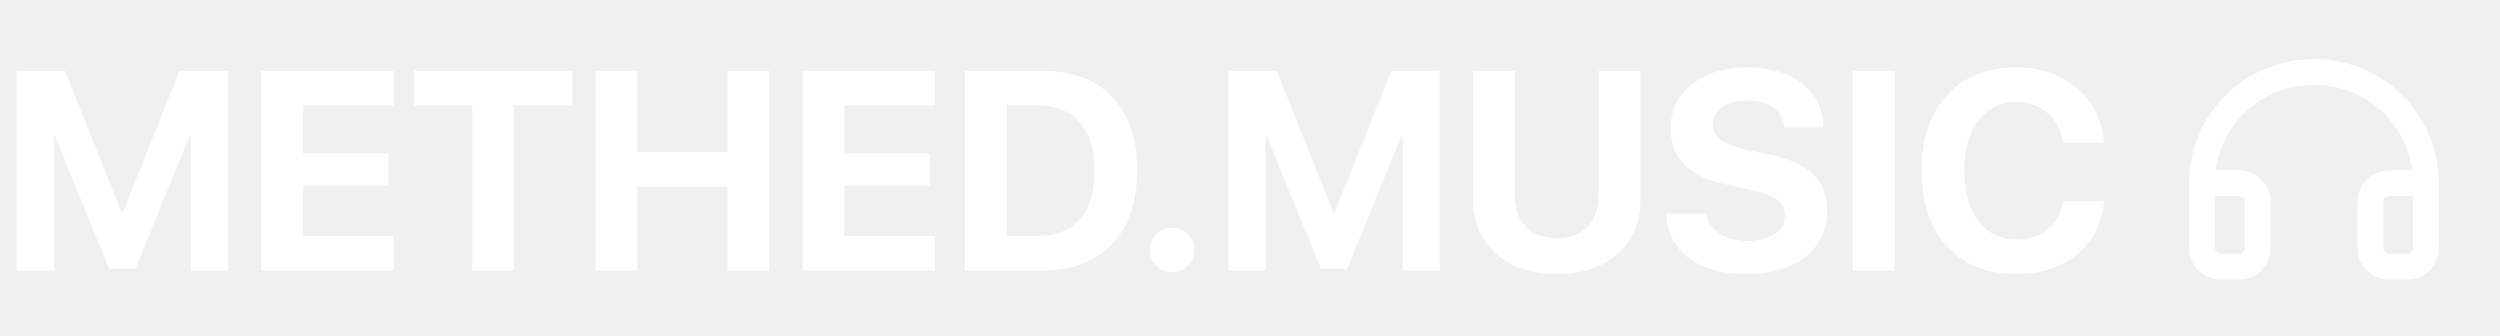
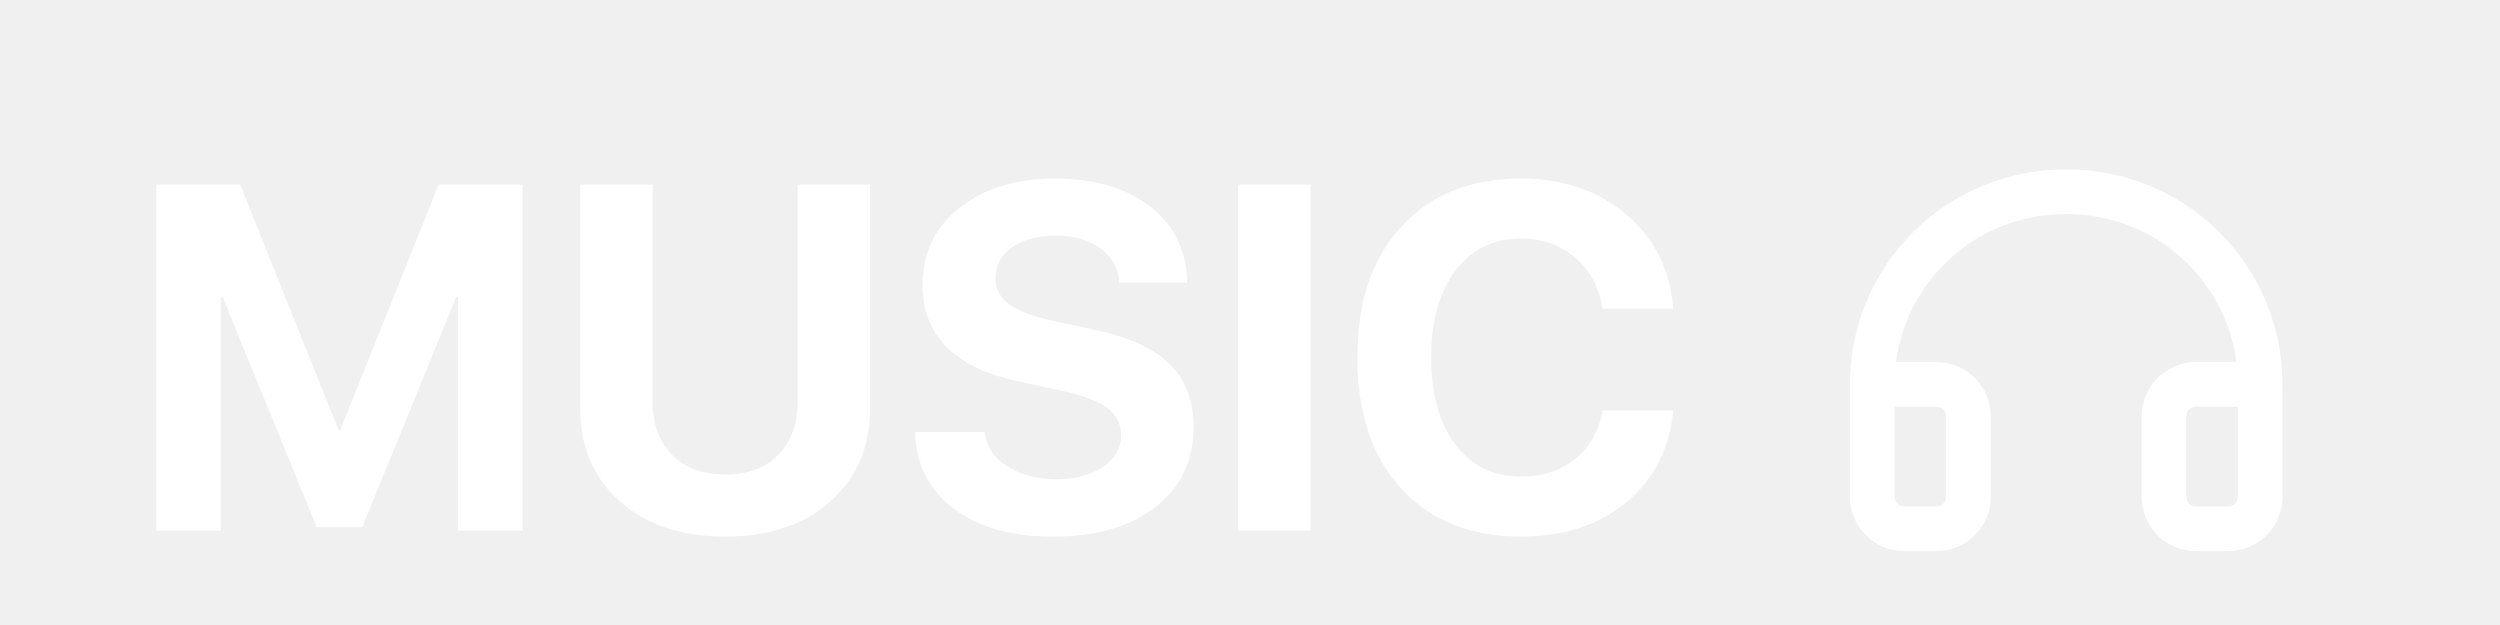
- <svg xmlns="http://www.w3.org/2000/svg" width="194" height="26" viewBox="0 0 194 26" fill="none">
-   <path d="M17.692 21H14.803V10.537H14.717L10.506 20.85H8.465L4.254 10.537H4.168V21H1.278V5.499H5.038L9.442 16.488H9.528L13.933 5.499H17.692V21Z" fill="white" />
-   <path d="M30.54 21H20.27V5.499H30.54V8.174H23.515V11.912H30.143V14.404H23.515V18.314H30.54V21Z" fill="white" />
-   <path d="M36.642 21V8.174H32.108V5.499H44.43V8.174H39.886V21H36.642Z" fill="white" />
-   <path d="M56.45 21V14.469H49.468V21H46.224V5.499H49.468V11.794H56.45V5.499H59.694V21H56.45Z" fill="white" />
-   <path d="M72.542 21H62.273V5.499H72.542V8.174H65.517V11.912H72.144V14.404H65.517V18.314H72.542V21Z" fill="white" />
-   <path d="M80.856 5.499C83.191 5.499 85.003 6.165 86.292 7.497C87.595 8.843 88.247 10.741 88.247 13.19C88.247 15.647 87.595 17.562 86.292 18.938C84.996 20.312 83.184 21 80.856 21H74.884V5.499H80.856ZM78.128 18.314H80.47C81.924 18.314 83.03 17.881 83.789 17.015C84.555 16.141 84.939 14.87 84.939 13.201C84.939 11.583 84.552 10.34 83.778 9.474C83.005 8.607 81.902 8.174 80.47 8.174H78.128V18.314Z" fill="white" />
-   <path d="M90.965 21.129C90.485 21.129 90.077 20.961 89.74 20.624C89.404 20.287 89.235 19.879 89.235 19.399C89.235 18.912 89.404 18.504 89.74 18.175C90.077 17.838 90.485 17.67 90.965 17.67C91.452 17.67 91.86 17.838 92.189 18.175C92.526 18.504 92.694 18.912 92.694 19.399C92.694 19.879 92.526 20.287 92.189 20.624C91.853 20.961 91.445 21.129 90.965 21.129Z" fill="white" />
-   <path d="M111.729 21H108.84V10.537H108.754L104.543 20.85H102.502L98.291 10.537H98.205V21H95.315V5.499H99.075L103.479 16.488H103.565L107.97 5.499H111.729V21Z" fill="white" />
-   <path d="M117.552 15.199C117.552 16.209 117.835 17.004 118.4 17.584C118.973 18.186 119.775 18.486 120.807 18.486C121.831 18.486 122.629 18.186 123.202 17.584C123.768 17.004 124.051 16.209 124.051 15.199V5.499H127.295V15.521C127.295 17.24 126.708 18.626 125.533 19.679C124.352 20.739 122.776 21.269 120.807 21.269C118.83 21.269 117.251 20.739 116.069 19.679C114.895 18.626 114.308 17.24 114.308 15.521V5.499H117.552V15.199Z" fill="white" />
-   <path d="M132.43 16.585C132.501 17.215 132.838 17.727 133.439 18.121C134.034 18.508 134.764 18.701 135.631 18.701C136.49 18.701 137.192 18.515 137.736 18.143C138.273 17.777 138.542 17.308 138.542 16.735C138.542 16.234 138.341 15.829 137.94 15.521C137.539 15.213 136.87 14.956 135.932 14.748L133.912 14.308C131.069 13.699 129.647 12.256 129.647 9.979C129.647 8.561 130.202 7.411 131.312 6.53C132.415 5.664 133.837 5.23 135.577 5.23C137.368 5.23 138.8 5.657 139.874 6.509C140.934 7.354 141.478 8.482 141.507 9.893H138.467C138.417 9.241 138.127 8.725 137.597 8.346C137.074 7.973 136.404 7.787 135.588 7.787C134.786 7.787 134.141 7.963 133.654 8.313C133.16 8.664 132.913 9.126 132.913 9.699C132.913 10.172 133.114 10.559 133.515 10.859C133.909 11.146 134.553 11.393 135.448 11.601L137.328 11.998C138.882 12.328 140.014 12.843 140.723 13.545C141.432 14.24 141.786 15.178 141.786 16.359C141.786 17.863 141.22 19.056 140.089 19.936C138.957 20.825 137.428 21.269 135.502 21.269C133.633 21.269 132.147 20.853 131.044 20.023C129.934 19.185 129.354 18.039 129.304 16.585H132.43Z" fill="white" />
-   <path d="M143.784 21V5.499H147.028V21H143.784Z" fill="white" />
-   <path d="M156.46 21.269C154.197 21.269 152.41 20.556 151.1 19.131C149.782 17.699 149.123 15.736 149.123 13.244C149.123 10.759 149.785 8.8 151.11 7.368C152.421 5.943 154.204 5.23 156.46 5.23C158.336 5.23 159.908 5.768 161.176 6.842C162.451 7.93 163.149 9.338 163.271 11.063H160.112C159.962 10.111 159.554 9.348 158.888 8.775C158.215 8.202 157.405 7.916 156.46 7.916C155.235 7.916 154.258 8.392 153.527 9.345C152.797 10.312 152.432 11.608 152.432 13.233C152.432 14.888 152.793 16.191 153.517 17.144C154.24 18.103 155.225 18.583 156.471 18.583C157.43 18.583 158.236 18.318 158.888 17.788C159.539 17.258 159.951 16.535 160.123 15.618H163.281C163.102 17.344 162.397 18.719 161.165 19.743C159.933 20.76 158.365 21.269 156.46 21.269Z" fill="white" />
-   <path fill-rule="evenodd" clip-rule="evenodd" d="M179.565 4.594C180.833 4.585 182.09 4.827 183.263 5.306C184.44 5.785 185.509 6.492 186.411 7.387C187.312 8.282 188.028 9.346 188.516 10.519C189.004 11.691 189.256 12.949 189.256 14.219V19.25C189.256 19.896 188.999 20.517 188.542 20.974C188.085 21.431 187.465 21.688 186.818 21.688H185.381C184.734 21.688 184.114 21.431 183.657 20.974C183.2 20.517 182.943 19.896 182.943 19.25V15.656C182.943 15.01 183.2 14.39 183.657 13.933C184.114 13.476 184.734 13.219 185.381 13.219H187.19C187.102 12.556 186.928 11.907 186.67 11.287C186.283 10.359 185.716 9.515 185.002 8.807C184.288 8.098 183.44 7.537 182.509 7.158C181.577 6.778 180.579 6.586 179.573 6.594H179.558C178.552 6.586 177.554 6.778 176.622 7.158C175.69 7.537 174.843 8.098 174.129 8.807C173.415 9.515 172.848 10.359 172.461 11.287C172.203 11.907 172.028 12.556 171.941 13.219H173.75C174.396 13.219 175.016 13.476 175.474 13.933C175.931 14.39 176.187 15.01 176.187 15.656V19.25C176.187 19.896 175.931 20.517 175.474 20.974C175.016 21.431 174.396 21.688 173.75 21.688H172.312C171.666 21.688 171.046 21.431 170.589 20.974C170.132 20.517 169.875 19.896 169.875 19.25V14.219C169.875 12.949 170.126 11.691 170.615 10.519C171.103 9.346 171.818 8.282 172.72 7.387C173.621 6.492 174.691 5.785 175.867 5.306C177.041 4.827 178.298 4.585 179.565 4.594ZM171.875 15.219V19.25C171.875 19.366 171.921 19.477 172.003 19.559C172.085 19.641 172.196 19.688 172.312 19.688H173.75C173.866 19.688 173.977 19.641 174.059 19.559C174.141 19.477 174.187 19.366 174.187 19.25V15.656C174.187 15.54 174.141 15.429 174.059 15.347C173.977 15.265 173.866 15.219 173.75 15.219H171.875ZM187.256 15.219H185.381C185.265 15.219 185.153 15.265 185.071 15.347C184.989 15.429 184.943 15.54 184.943 15.656V19.25C184.943 19.366 184.989 19.477 185.071 19.559C185.153 19.641 185.265 19.688 185.381 19.688H186.818C186.934 19.688 187.046 19.641 187.128 19.559C187.21 19.477 187.256 19.366 187.256 19.25V15.219ZM179.565 5.594V5.594V5.594Z" fill="white" />
+ <svg xmlns="http://www.w3.org/2000/svg" width="112" height="28" viewBox="0 0 112 28" fill="none">
+   <path d="M23.414 23.77H20.524V13.307H20.439L16.227 23.619H14.187L9.976 13.307H9.89V23.77H7V8.269H10.76L15.164 19.258H15.25L19.654 8.269H23.414V23.77Z" fill="white" />
+   <path d="M29.236 17.969C29.236 18.979 29.519 19.773 30.085 20.354C30.658 20.955 31.46 21.256 32.491 21.256C33.515 21.256 34.314 20.955 34.887 20.354C35.453 19.773 35.735 18.979 35.735 17.969V8.269H38.98V18.291C38.98 20.01 38.392 21.395 37.218 22.448C36.036 23.508 34.461 24.038 32.491 24.038C30.515 24.038 28.936 23.508 27.754 22.448C26.579 21.395 25.992 20.01 25.992 18.291V8.269H29.236V17.969Z" fill="white" />
+   <path d="M44.114 19.355C44.186 19.985 44.523 20.497 45.124 20.891C45.718 21.277 46.449 21.471 47.315 21.471C48.175 21.471 48.877 21.285 49.421 20.912C49.958 20.547 50.227 20.078 50.227 19.505C50.227 19.004 50.026 18.599 49.625 18.291C49.224 17.983 48.554 17.725 47.616 17.518L45.597 17.077C42.754 16.468 41.332 15.025 41.332 12.748C41.332 11.33 41.887 10.181 42.997 9.3C44.1 8.433 45.522 8 47.262 8C49.052 8 50.484 8.426 51.559 9.278C52.618 10.123 53.163 11.251 53.191 12.662H50.151C50.101 12.01 49.811 11.495 49.281 11.115C48.758 10.743 48.089 10.557 47.273 10.557C46.47 10.557 45.826 10.732 45.339 11.083C44.845 11.434 44.598 11.896 44.598 12.469C44.598 12.941 44.798 13.328 45.199 13.629C45.593 13.915 46.238 14.162 47.133 14.37L49.013 14.768C50.567 15.097 51.698 15.613 52.407 16.314C53.116 17.009 53.471 17.947 53.471 19.129C53.471 20.633 52.905 21.825 51.773 22.706C50.642 23.594 49.113 24.038 47.187 24.038C45.317 24.038 43.831 23.623 42.728 22.792C41.618 21.954 41.038 20.808 40.988 19.355H44.114Z" fill="white" />
+   <path d="M55.469 23.77V8.269H58.713V23.77H55.469Z" fill="white" />
+   <path d="M68.144 24.038C65.882 24.038 64.095 23.326 62.784 21.9C61.467 20.468 60.808 18.506 60.808 16.014C60.808 13.529 61.47 11.57 62.795 10.138C64.106 8.713 65.889 8 68.144 8C70.021 8 71.593 8.537 72.86 9.611C74.135 10.7 74.833 12.107 74.955 13.833H71.797C71.647 12.88 71.238 12.118 70.572 11.545C69.899 10.972 69.09 10.685 68.144 10.685C66.92 10.685 65.942 11.162 65.212 12.114C64.481 13.081 64.116 14.377 64.116 16.003C64.116 17.657 64.478 18.961 65.201 19.913C65.924 20.873 66.909 21.352 68.155 21.352C69.115 21.352 69.921 21.088 70.572 20.558C71.224 20.028 71.636 19.304 71.808 18.388H74.966C74.787 20.114 74.081 21.489 72.85 22.513C71.618 23.53 70.049 24.038 68.144 24.038Z" fill="white" />
+   <path fill-rule="evenodd" clip-rule="evenodd" d="M92.565 7.594C93.833 7.585 95.09 7.827 96.263 8.306C97.44 8.785 98.509 9.492 99.411 10.387C100.312 11.282 101.028 12.346 101.516 13.519C102.004 14.691 102.256 15.949 102.256 17.219V22.25C102.256 22.896 101.999 23.517 101.542 23.974C101.085 24.431 100.465 24.688 99.818 24.688H98.381C97.734 24.688 97.114 24.431 96.657 23.974C96.2 23.517 95.943 22.896 95.943 22.25V18.656C95.943 18.01 96.2 17.39 96.657 16.933C97.114 16.476 97.734 16.219 98.381 16.219H100.19C100.102 15.556 99.928 14.907 99.67 14.287C99.283 13.359 98.716 12.515 98.002 11.807C97.288 11.098 96.44 10.537 95.509 10.158C94.577 9.778 93.579 9.586 92.573 9.594H92.558C91.552 9.586 90.554 9.778 89.622 10.158C88.69 10.537 87.843 11.098 87.129 11.807C86.415 12.515 85.848 13.359 85.461 14.287C85.203 14.907 85.028 15.556 84.941 16.219H86.75C87.397 16.219 88.016 16.476 88.474 16.933C88.931 17.39 89.188 18.01 89.188 18.656V22.25C89.188 22.896 88.931 23.517 88.474 23.974C88.016 24.431 87.397 24.688 86.75 24.688H85.312C84.666 24.688 84.046 24.431 83.589 23.974C83.132 23.517 82.875 22.896 82.875 22.25V17.219C82.875 15.949 83.126 14.691 83.615 13.519C84.103 12.346 84.818 11.282 85.72 10.387C86.621 9.492 87.691 8.785 88.867 8.306C90.041 7.827 91.298 7.585 92.565 7.594ZM84.875 18.219V22.25C84.875 22.366 84.921 22.477 85.003 22.559C85.085 22.641 85.197 22.688 85.312 22.688H86.75C86.866 22.688 86.977 22.641 87.059 22.559C87.141 22.477 87.188 22.366 87.188 22.25V18.656C87.188 18.54 87.141 18.429 87.059 18.347C86.977 18.265 86.866 18.219 86.75 18.219H84.875ZM100.256 18.219H98.381C98.265 18.219 98.153 18.265 98.071 18.347C97.989 18.429 97.943 18.54 97.943 18.656V22.25C97.943 22.366 97.989 22.477 98.071 22.559C98.153 22.641 98.265 22.688 98.381 22.688H99.818C99.934 22.688 100.046 22.641 100.128 22.559C100.21 22.477 100.256 22.366 100.256 22.25V18.219ZM92.565 8.594V8.594V8.594Z" fill="white" />
</svg>
